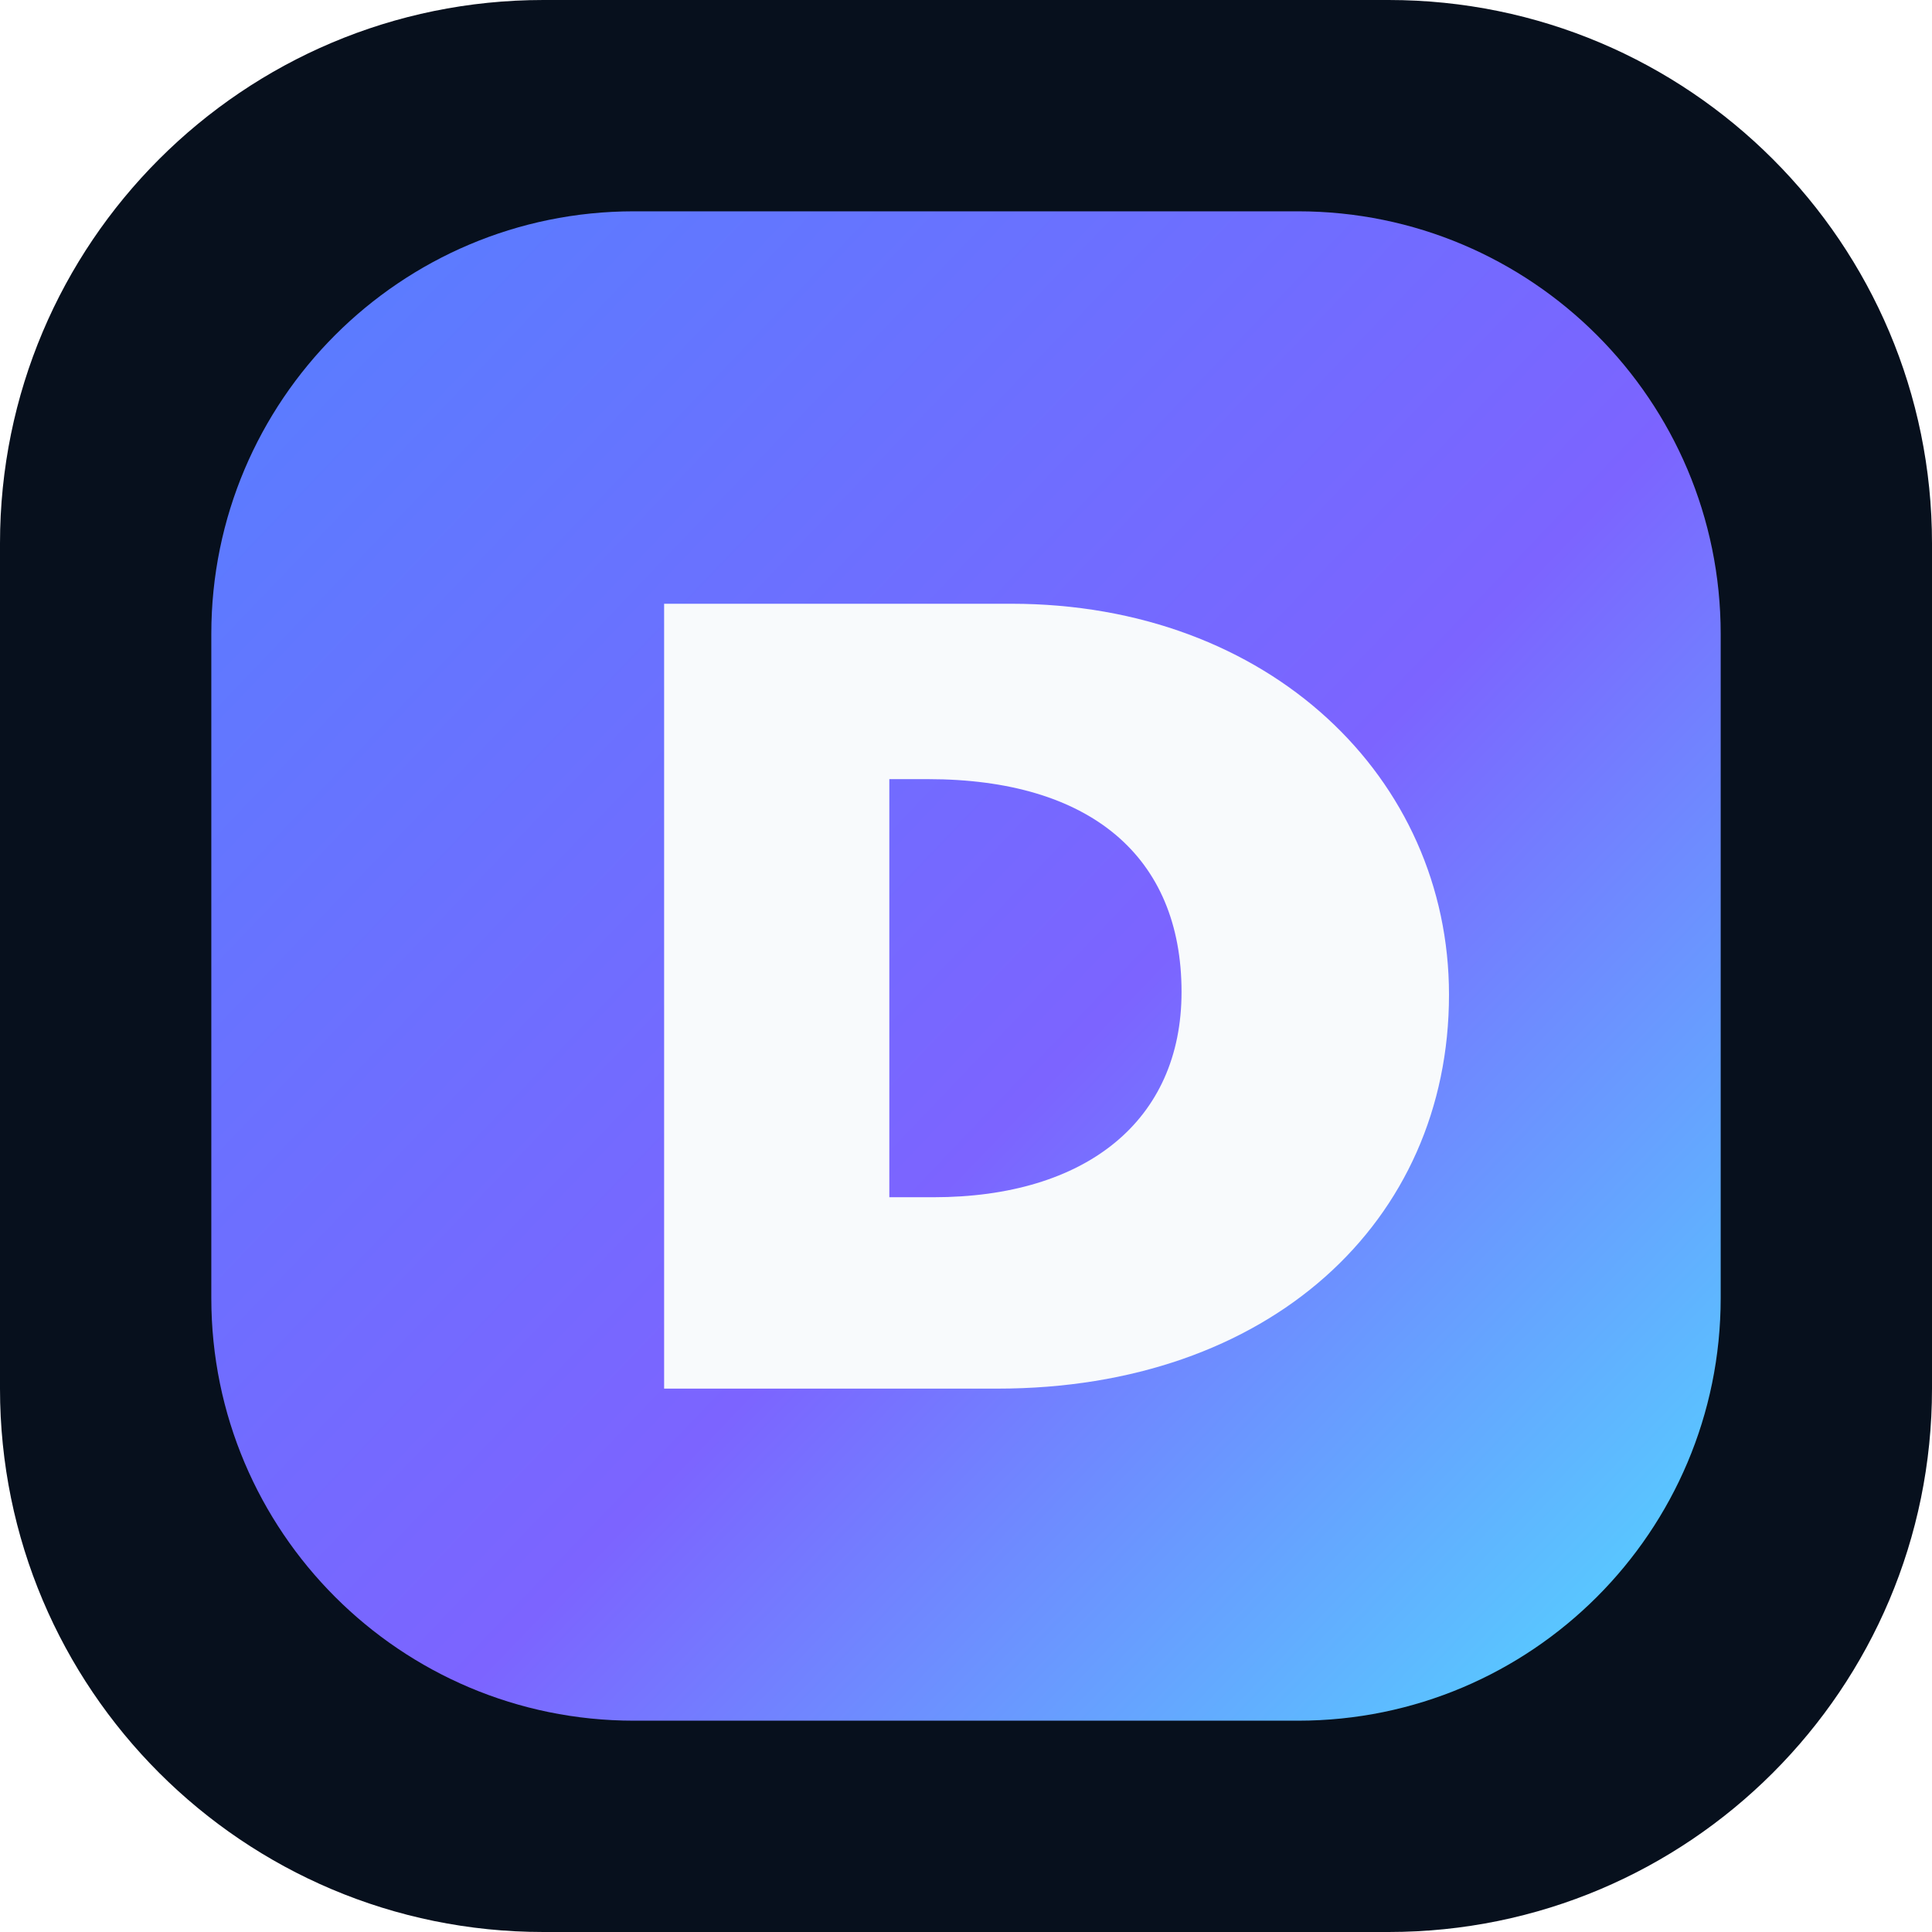
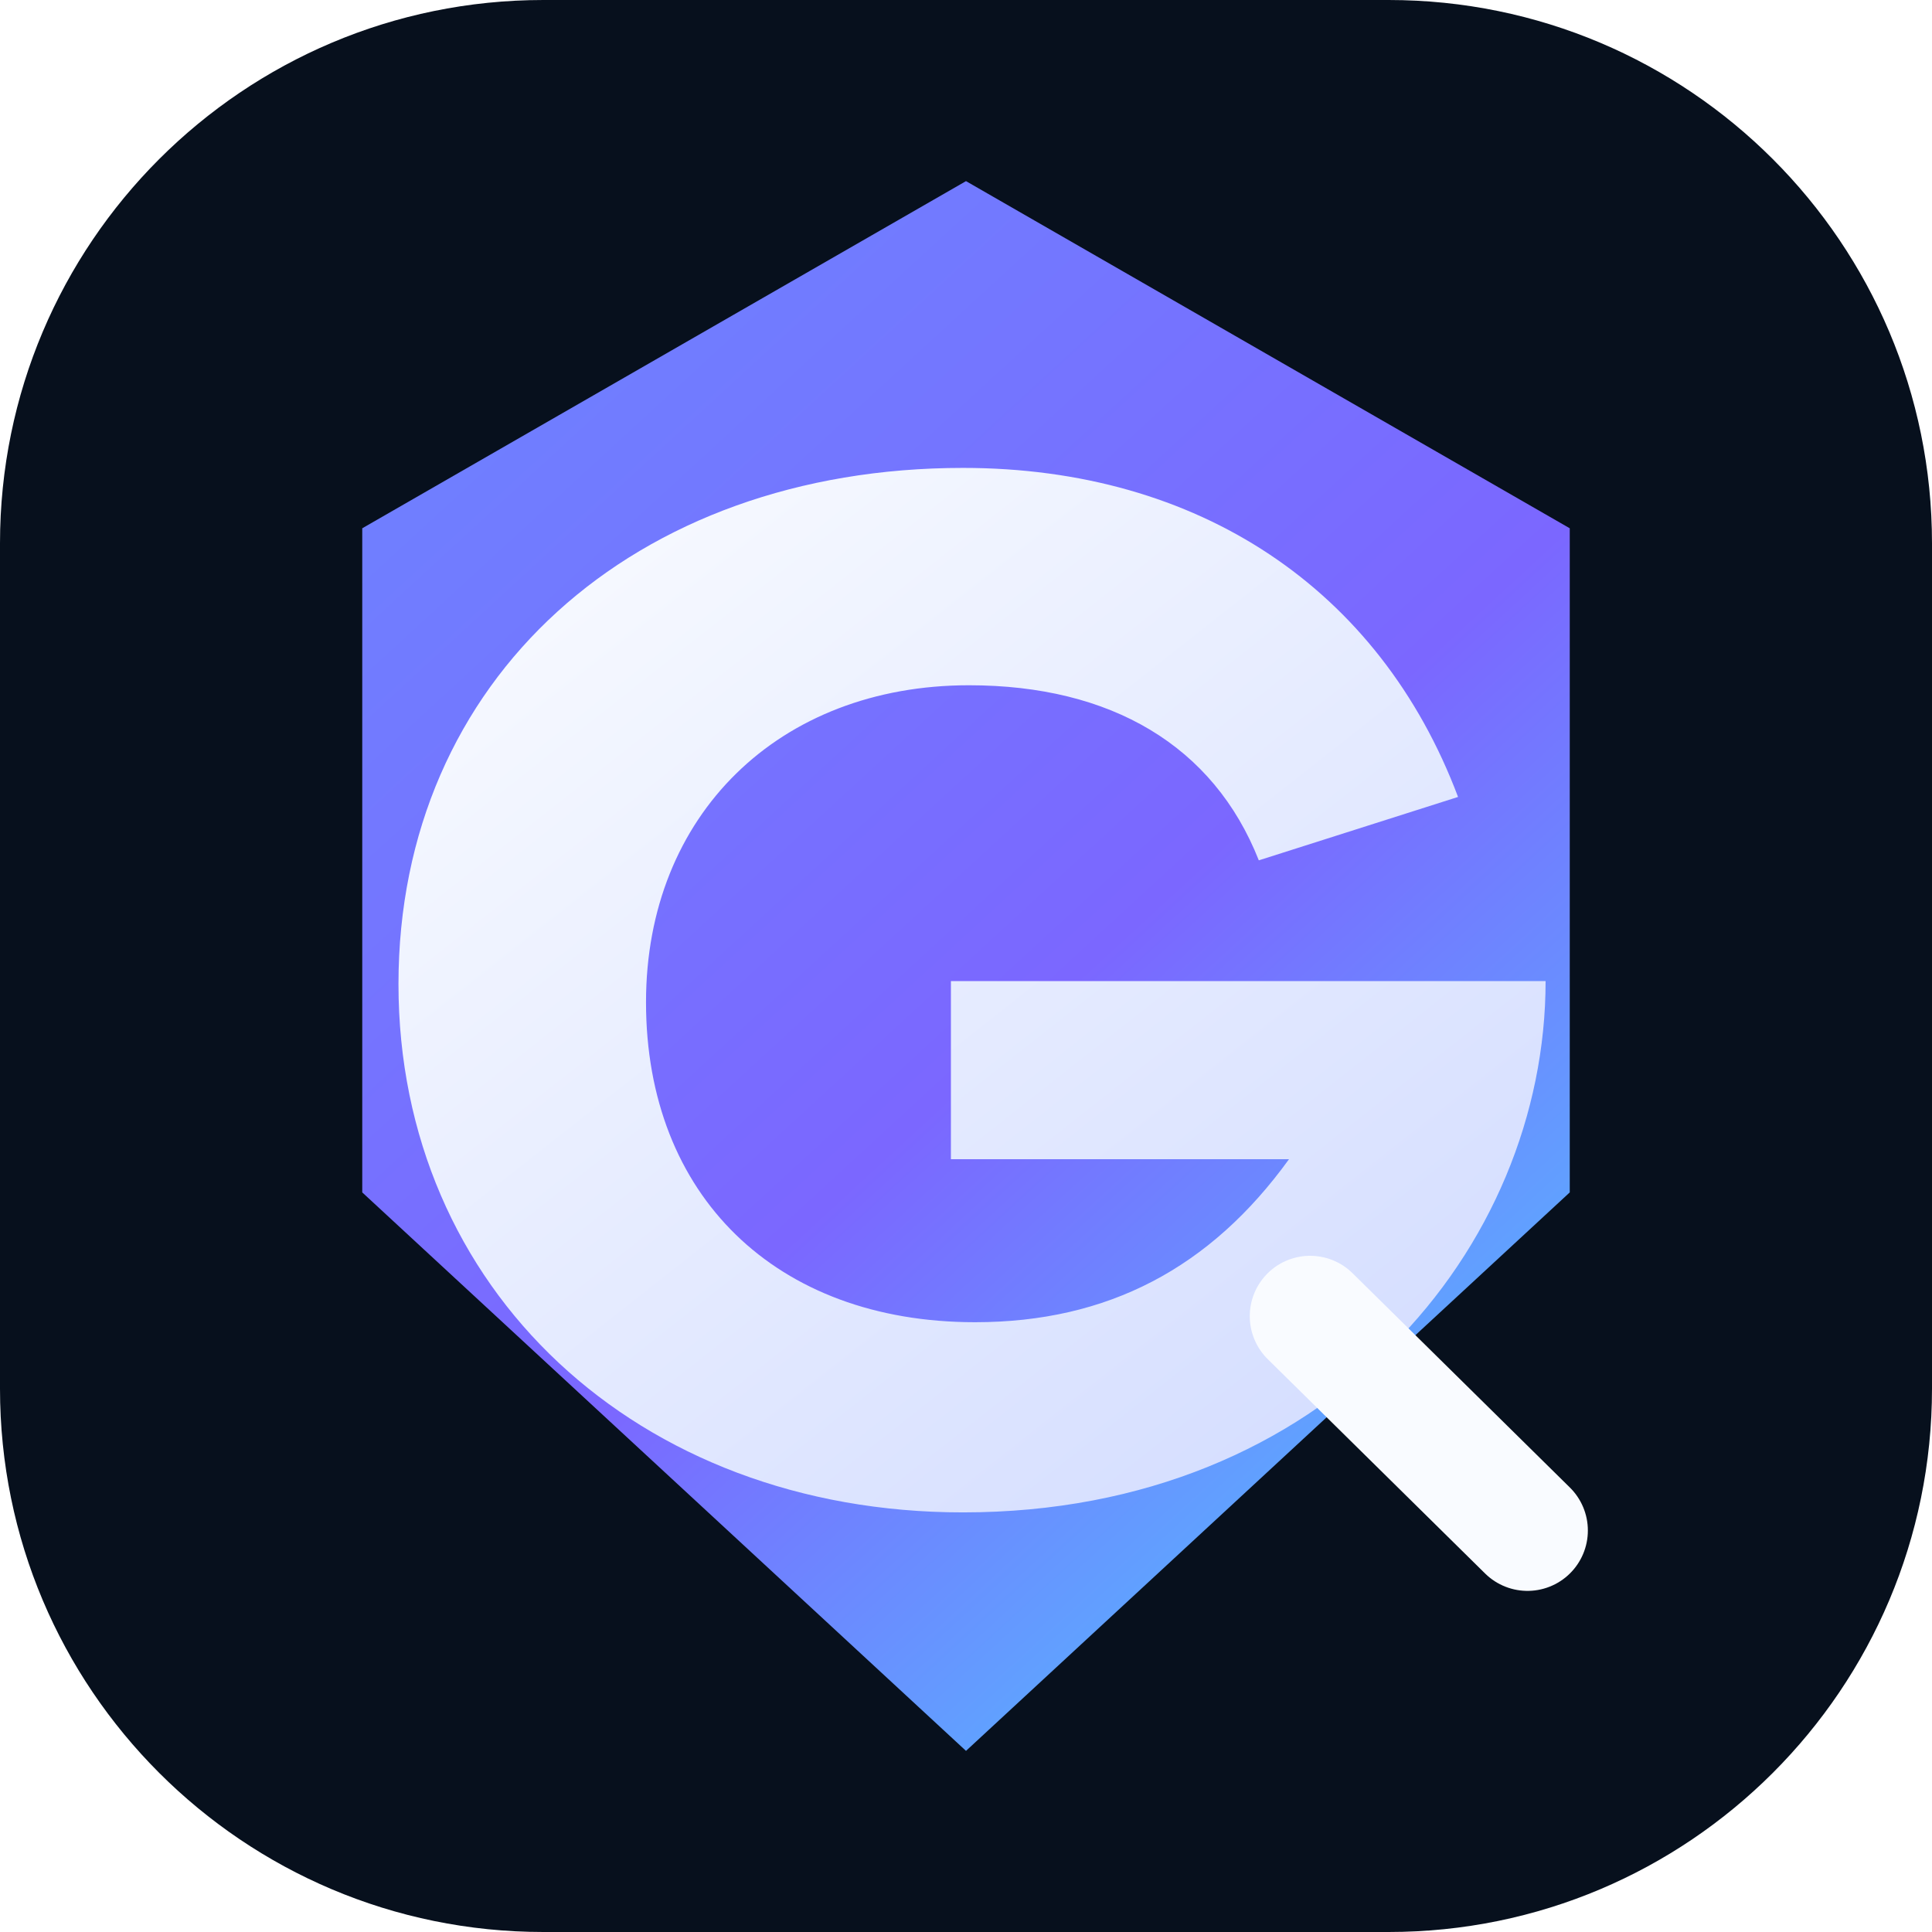
<svg xmlns="http://www.w3.org/2000/svg" width="64" height="64" viewBox="0 0 64 64" fill="none">
  <rect width="64" height="64" rx="18" fill="#07101D" />
-   <rect x="7" y="7" width="50" height="50" rx="14" fill="url(#paint0_linear)" />
-   <path d="M22 20h11.5c8.56 0 14.5 5.78 14.5 12.95C48 40.48 42.04 46 33.04 46H22V20Zm8.92 19.66c5.06 0 8.22-2.54 8.22-6.8 0-4.5-3.04-7.05-8.4-7.05h-1.28v13.85h1.46Z" fill="#F8FAFC" />
+   <path d="M32 6 52 17.5v22L32 58 12 39.5v-22L32 6Z" fill="url(#shell)" />
+   <path d="M31.9 15.5c7.8 0 13.8 4 16.4 10.9l-6.6 2.1c-1.5-3.8-4.9-5.8-9.6-5.8-6.3 0-10.7 4.3-10.7 10.5 0 6.4 4.3 10.6 10.9 10.6 4.4 0 7.8-1.8 10.4-5.4H31.5v-5.9h19.7c0 8.8-7.2 17.6-19.3 17.6-10.8 0-18.7-7.4-18.7-17.5s7.8-17.1 18.7-17.1Z" fill="url(#core)" />
+   <path d="m43.4 43.6 7.2 7.1" stroke="#F9FBFF" stroke-width="4" stroke-linecap="round" />
  <defs>
-     <linearGradient id="paint0_linear" x1="10" y1="11" x2="56" y2="55" gradientUnits="userSpaceOnUse">
-       <stop stop-color="#5B7CFF" />
-       <stop offset="0.55" stop-color="#7C64FF" />
-       <stop offset="1" stop-color="#54D4FF" />
+     <linearGradient id="shell" x1="10" y1="8" x2="56" y2="58" gradientUnits="userSpaceOnUse">
+       <stop stop-color="#6C86FF" />
+       <stop offset="0.52" stop-color="#7B67FF" />
+       <stop offset="1" stop-color="#47D9FF" />
+     </linearGradient>
+     <linearGradient id="core" x1="18" y1="15" x2="44" y2="48" gradientUnits="userSpaceOnUse">
+       <stop stop-color="#F9FBFF" />
+       <stop offset="1" stop-color="#D5DEFF" />
    </linearGradient>
  </defs>
</svg>
